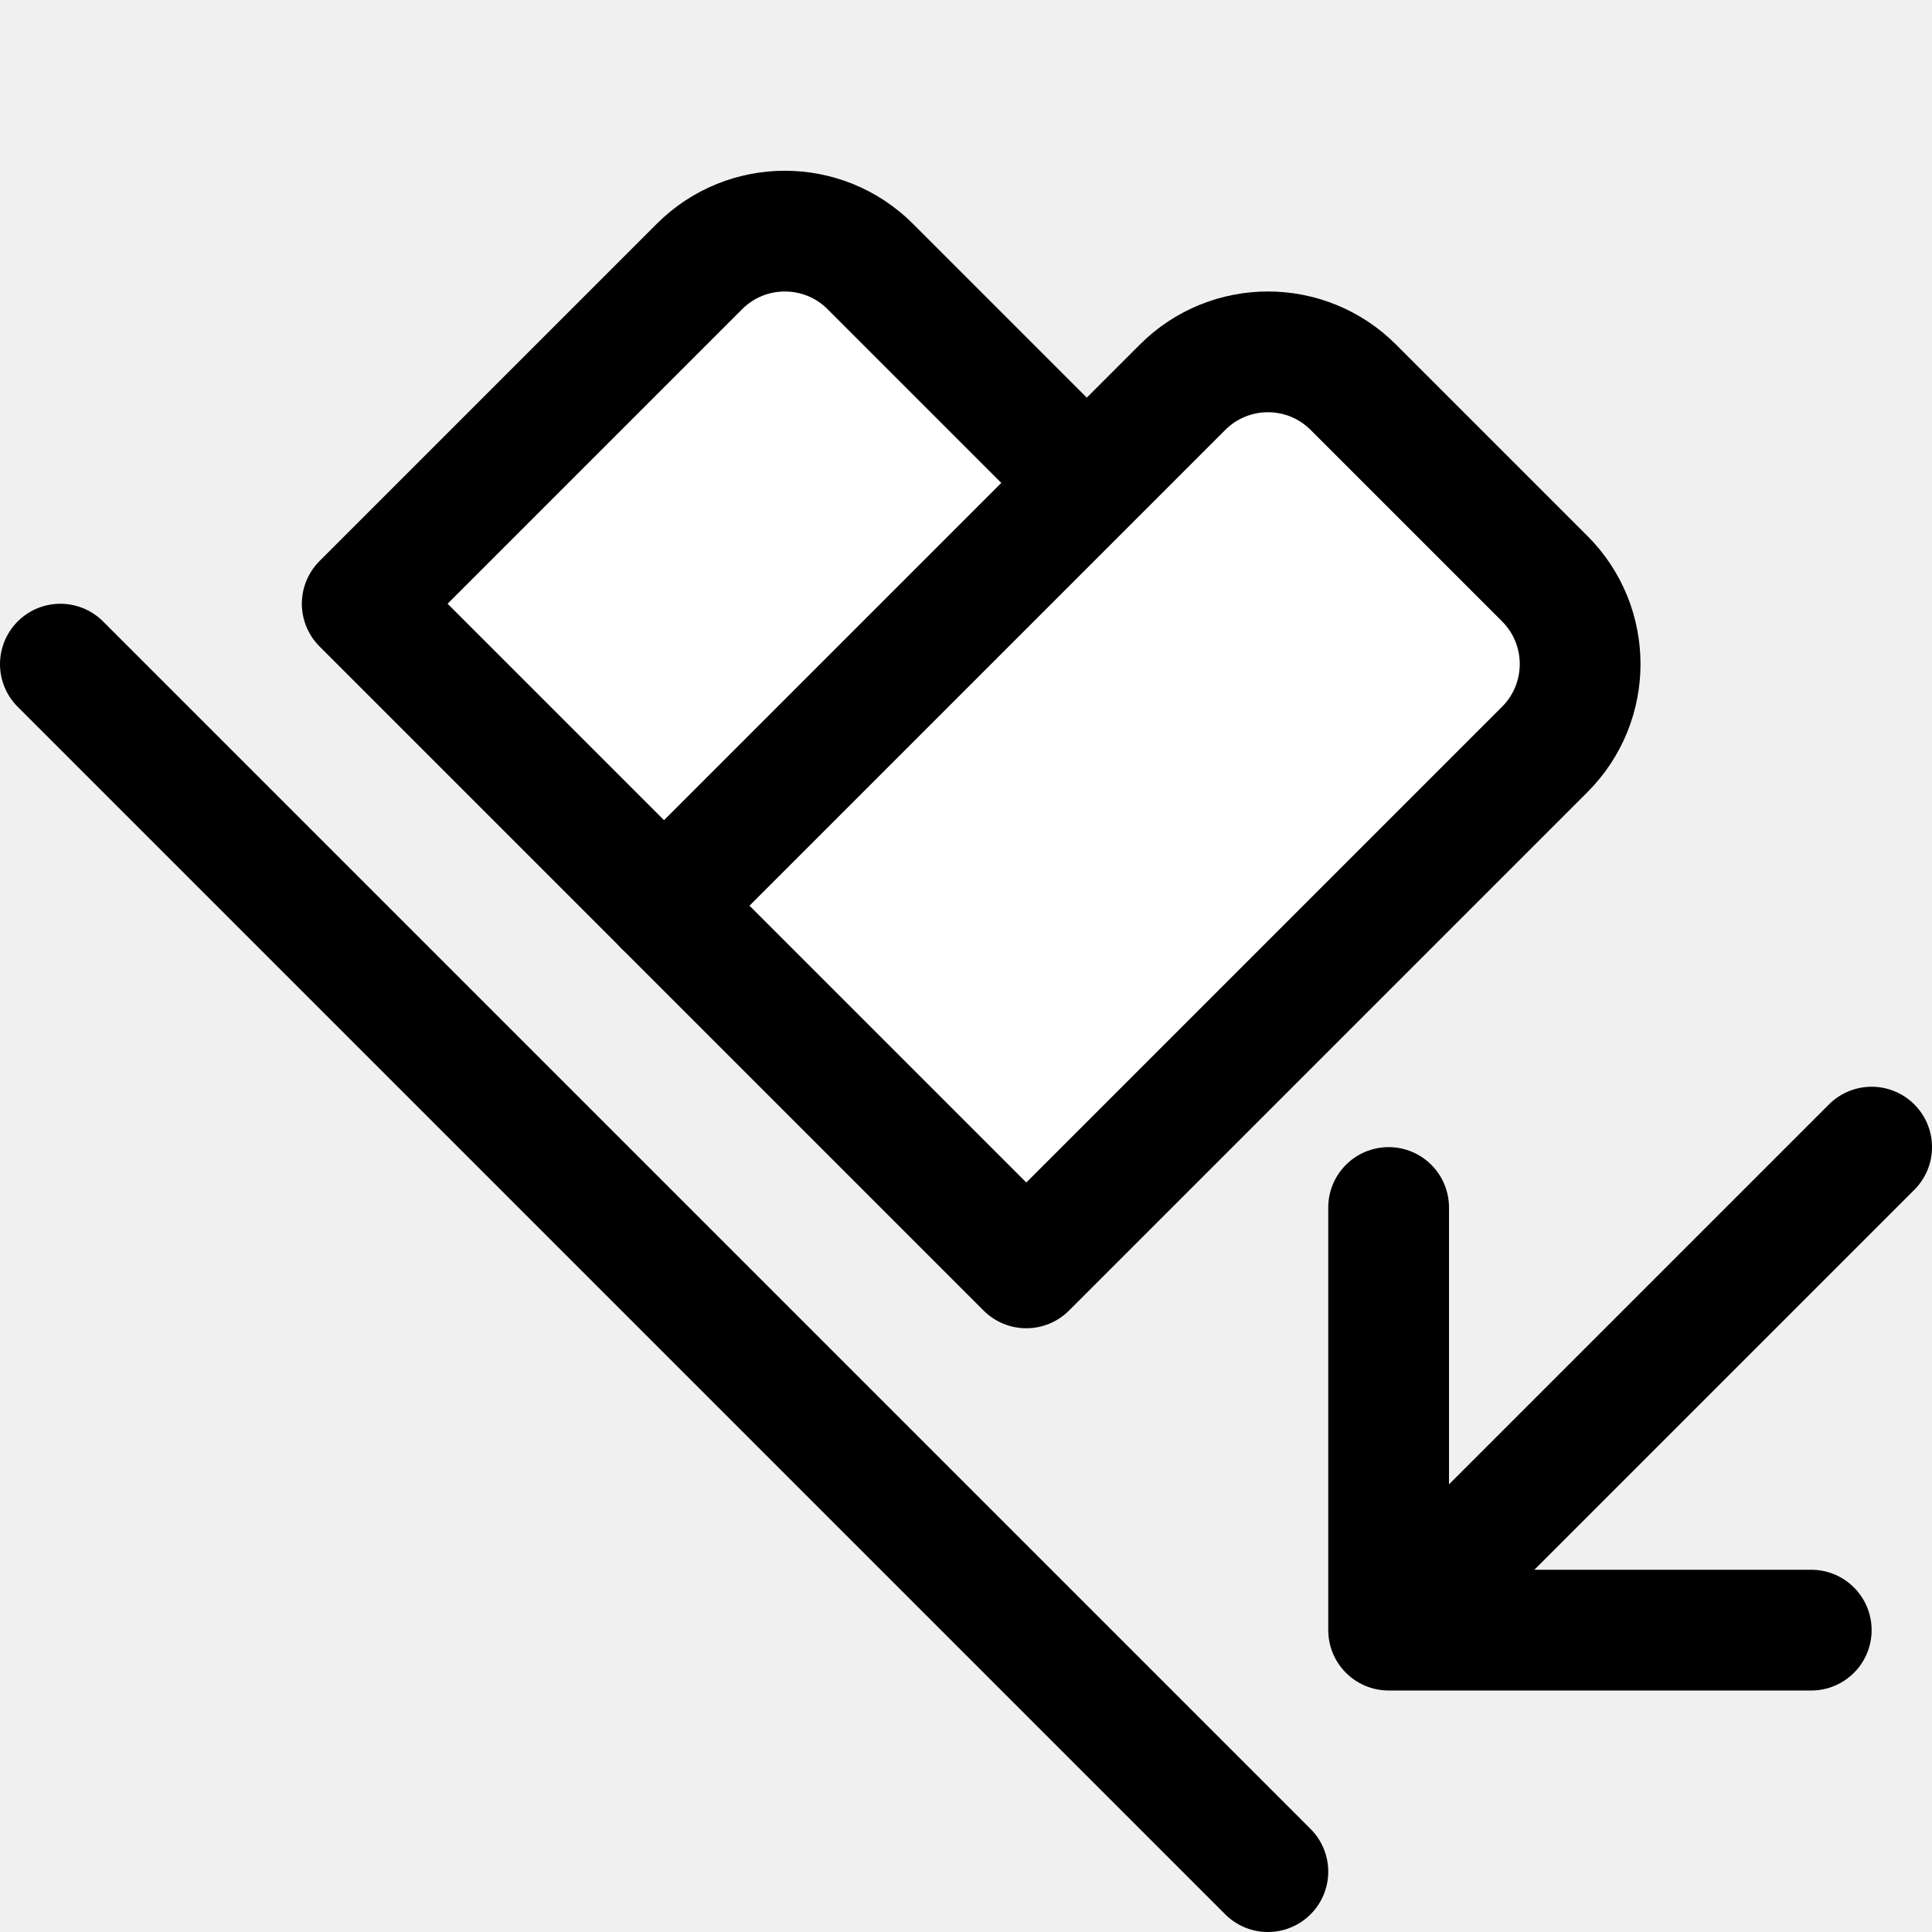
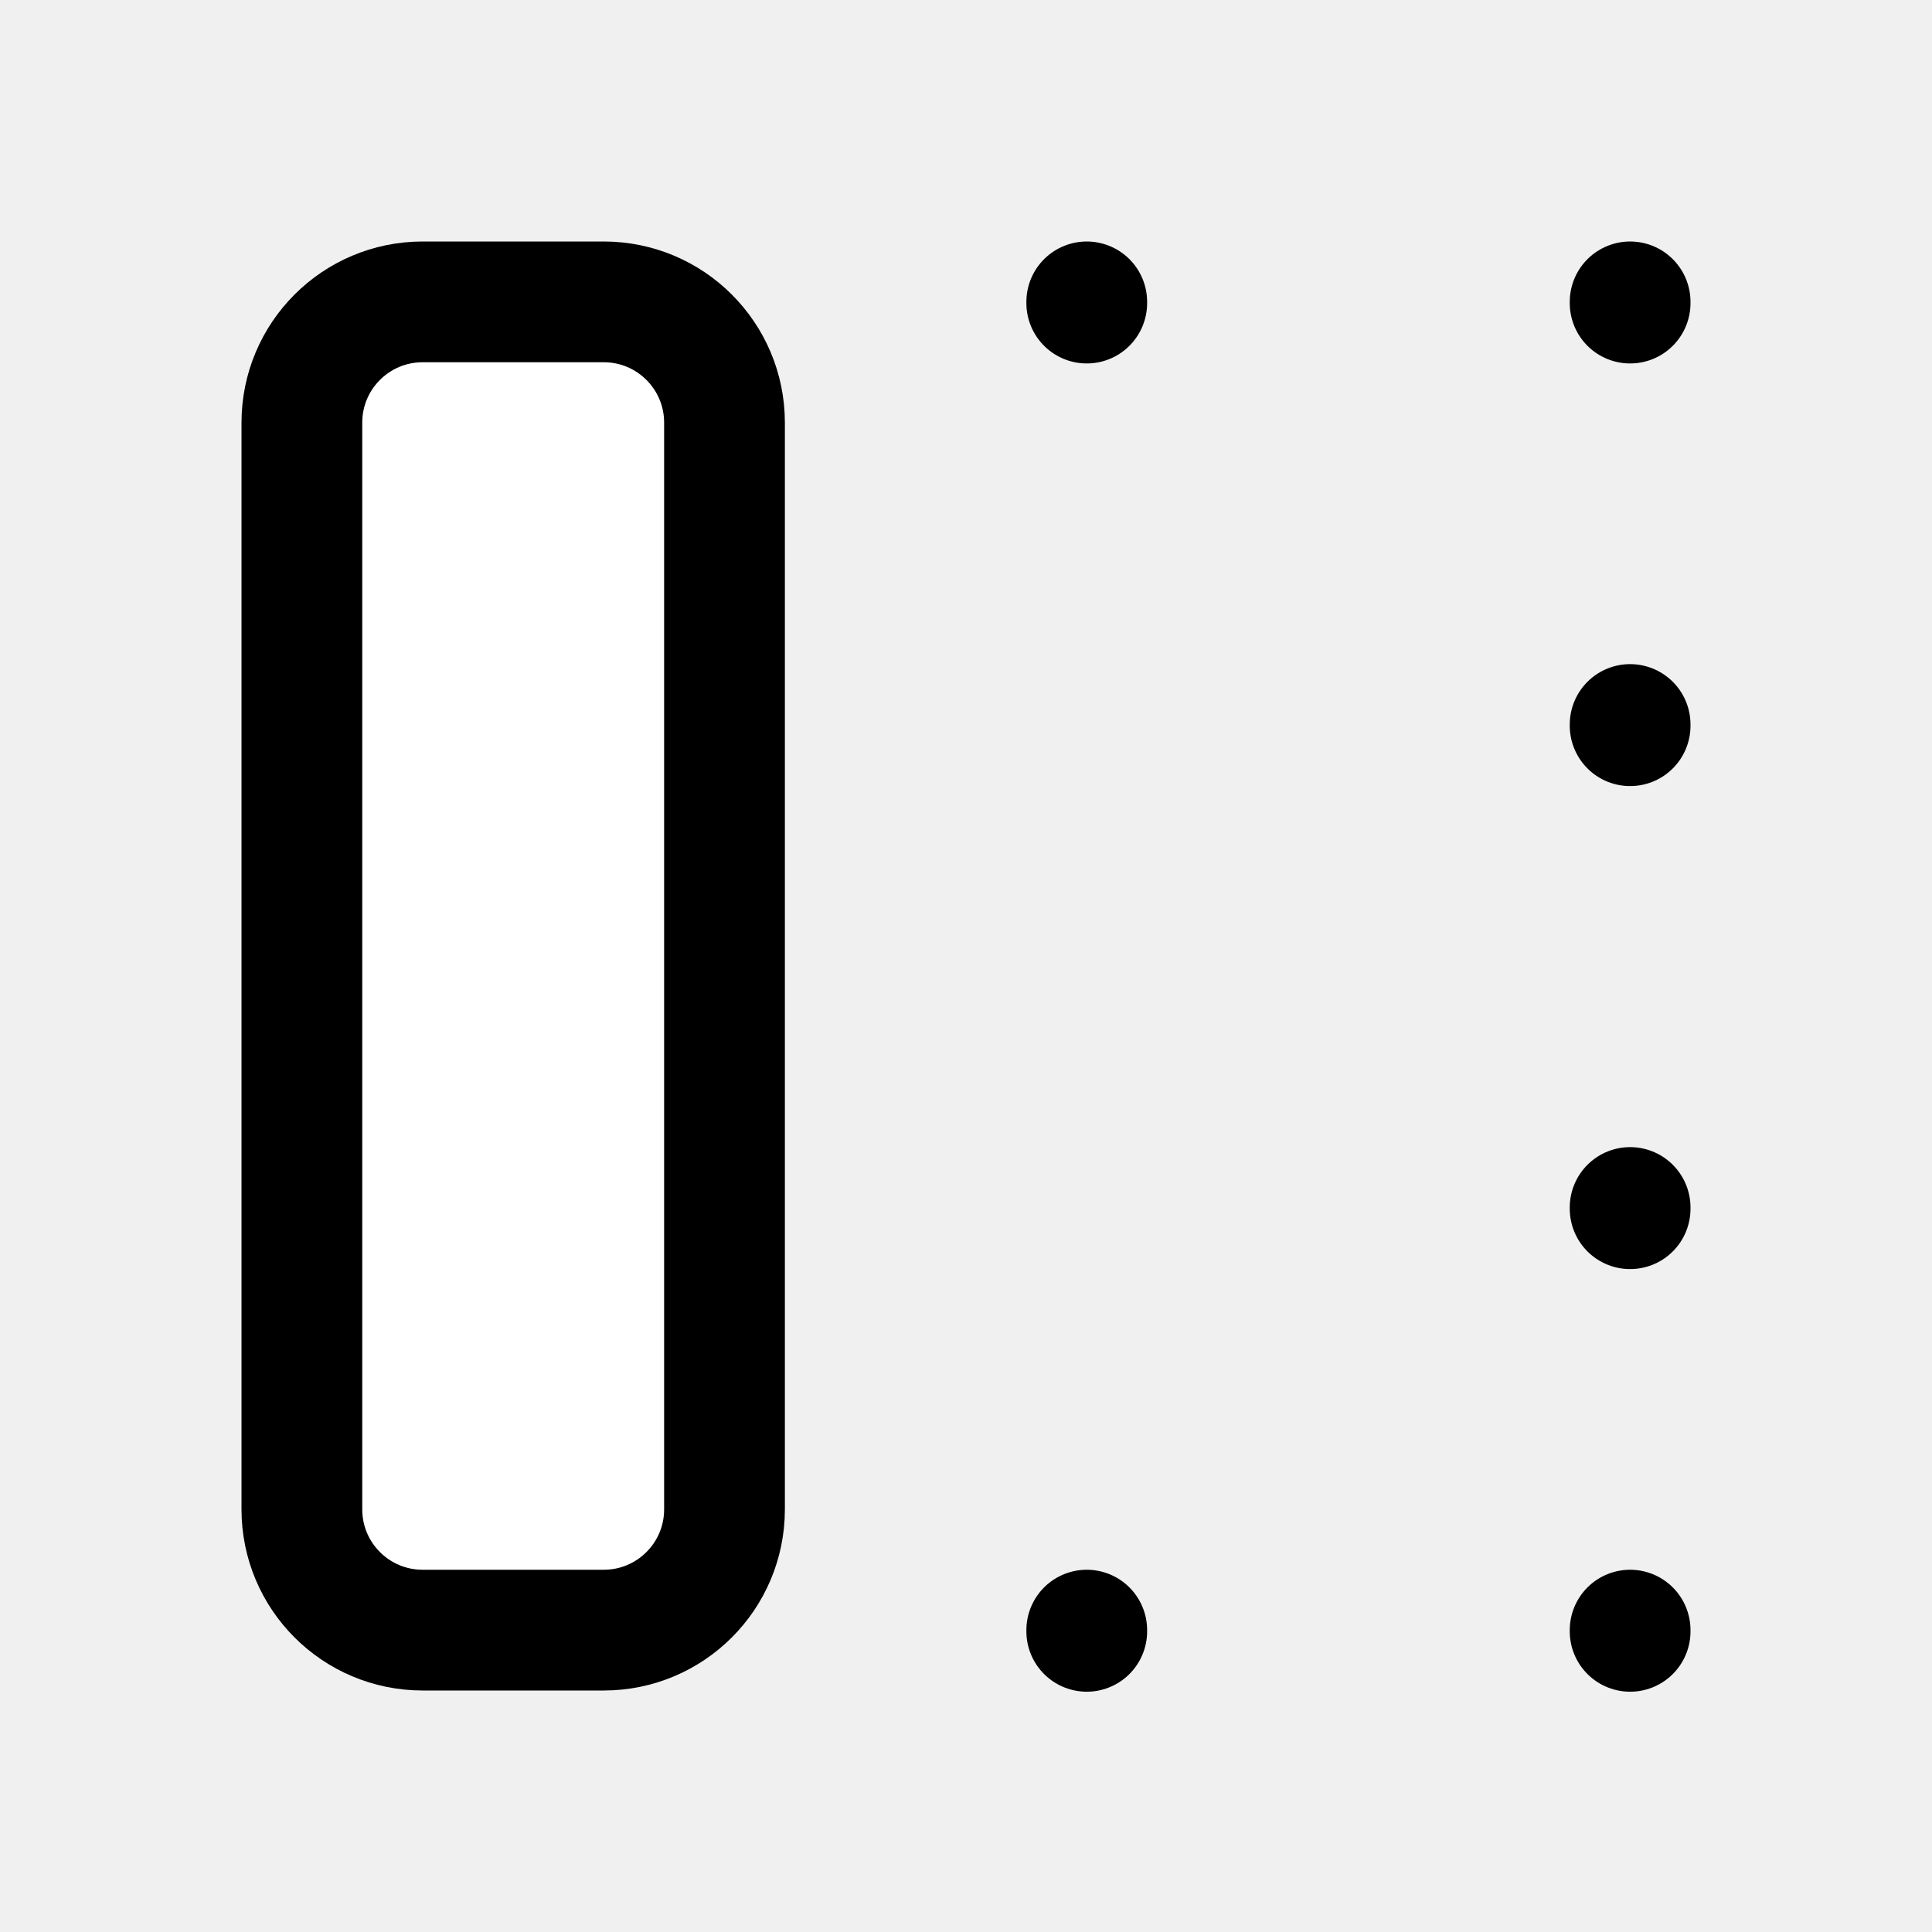
<svg xmlns="http://www.w3.org/2000/svg" width="16px" height="16px" viewBox="0 0 16 16" version="1.1">
  <g id="meubles/align-left-side" stroke="none" stroke-width="1" fill="none" fill-rule="evenodd">
-     <g id="Group" fill="#DDDDDD" fill-rule="nonzero" opacity="0">
-       <g id="Rectangle-Copy-25">
-         <rect x="0" y="0" width="16" height="16" />
-       </g>
-     </g>
-     <path d="M3.525,2.732 L7.475,2.732 C8.027,2.732 8.475,3.18 8.475,3.732 L8.475,6.268 L8.475,6.268 L3.525,6.268 L3.525,2.732 Z" id="Rectangle-Copy-66" stroke="#000000" fill="#FFFFFF" fill-rule="nonzero" stroke-linecap="round" stroke-linejoin="round" transform="translate(6, 4.5) rotate(-45) translate(-6, -4.5) " />
-     <path d="M5.964,4.379 L12.036,4.379 C12.588,4.379 13.036,4.826 13.036,5.379 L13.036,7.621 C13.036,8.174 12.588,8.621 12.036,8.621 L5.964,8.621 L5.964,8.621 L5.964,4.379 Z" id="Rectangle-Copy-67" stroke="#000000" fill="#FFFFFF" fill-rule="nonzero" stroke-linecap="round" stroke-linejoin="round" transform="translate(9.5, 6.5) rotate(-45) translate(-9.5, -6.5) " />
-     <line x1="13.75" y1="8.775" x2="13.75" y2="13.725" id="Path-2-Copy-5" stroke="#000000" stroke-linecap="round" stroke-linejoin="round" fill-rule="nonzero" transform="translate(13.75, 11.25) rotate(-495) translate(-13.75, -11.25) " />
-     <polyline id="Rectangle-Copy-53" stroke="#000000" stroke-linecap="round" stroke-linejoin="round" fill-rule="nonzero" transform="translate(13.25, 11.75) rotate(-630) translate(-13.25, -11.75) " points="15 10 15 13.5 11.5 13.5" />
-     <line x1="5.5" y1="3.429" x2="5.5" y2="17.571" id="Path-3-Copy-9" stroke="#000000" stroke-linecap="round" stroke-linejoin="round" fill-rule="nonzero" transform="translate(5.5, 10.5) rotate(-45) translate(-5.5, -10.5) " />
+     <rect id="box" stroke="#000000" fill="#FFFFFF" fill-rule="nonzero" stroke-linecap="round" stroke-linejoin="round" x="2.5" y="2.5" width="3.5" height="11" rx="1" />
+     <line x1="9" y1="2.5" x2="9" y2="2.51" id="dot" stroke="#000000" stroke-linecap="round" stroke-linejoin="round" />
+     <line x1="13.5" y1="2.5" x2="13.5" y2="2.51" id="dot" stroke="#000000" stroke-linecap="round" stroke-linejoin="round" />
+     <line x1="13.5" y1="6" x2="13.5" y2="6.01" id="dot" stroke="#000000" stroke-linecap="round" stroke-linejoin="round" />
+     <line x1="13.5" y1="10" x2="13.5" y2="10.01" id="dot" stroke="#000000" stroke-linecap="round" stroke-linejoin="round" />
+     <line x1="13.5" y1="13.5" x2="13.5" y2="13.51" id="dot" stroke="#000000" stroke-linecap="round" stroke-linejoin="round" />
+     <line x1="9" y1="13.5" x2="9" y2="13.51" id="dot" stroke="#000000" stroke-linecap="round" stroke-linejoin="round" />
  </g>
</svg>
